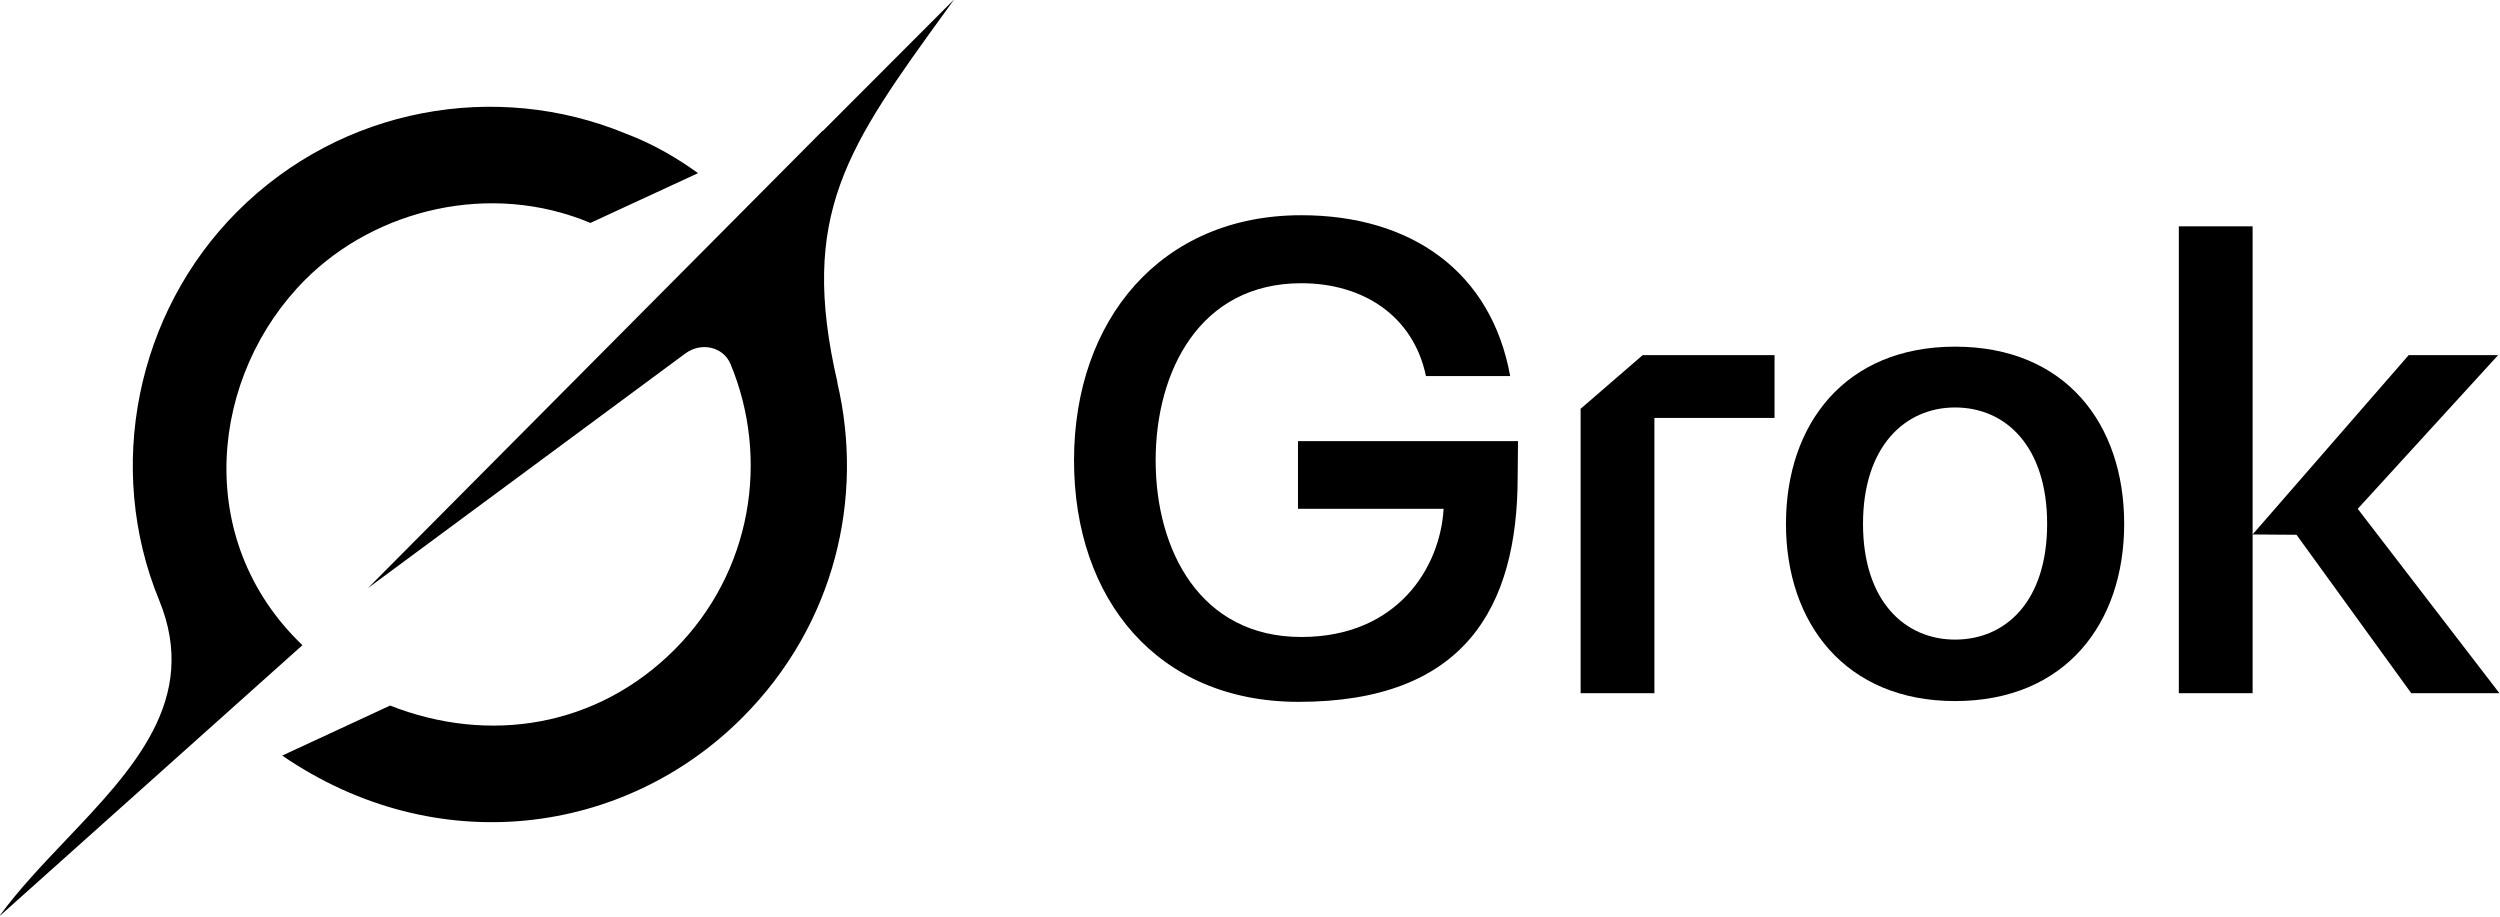
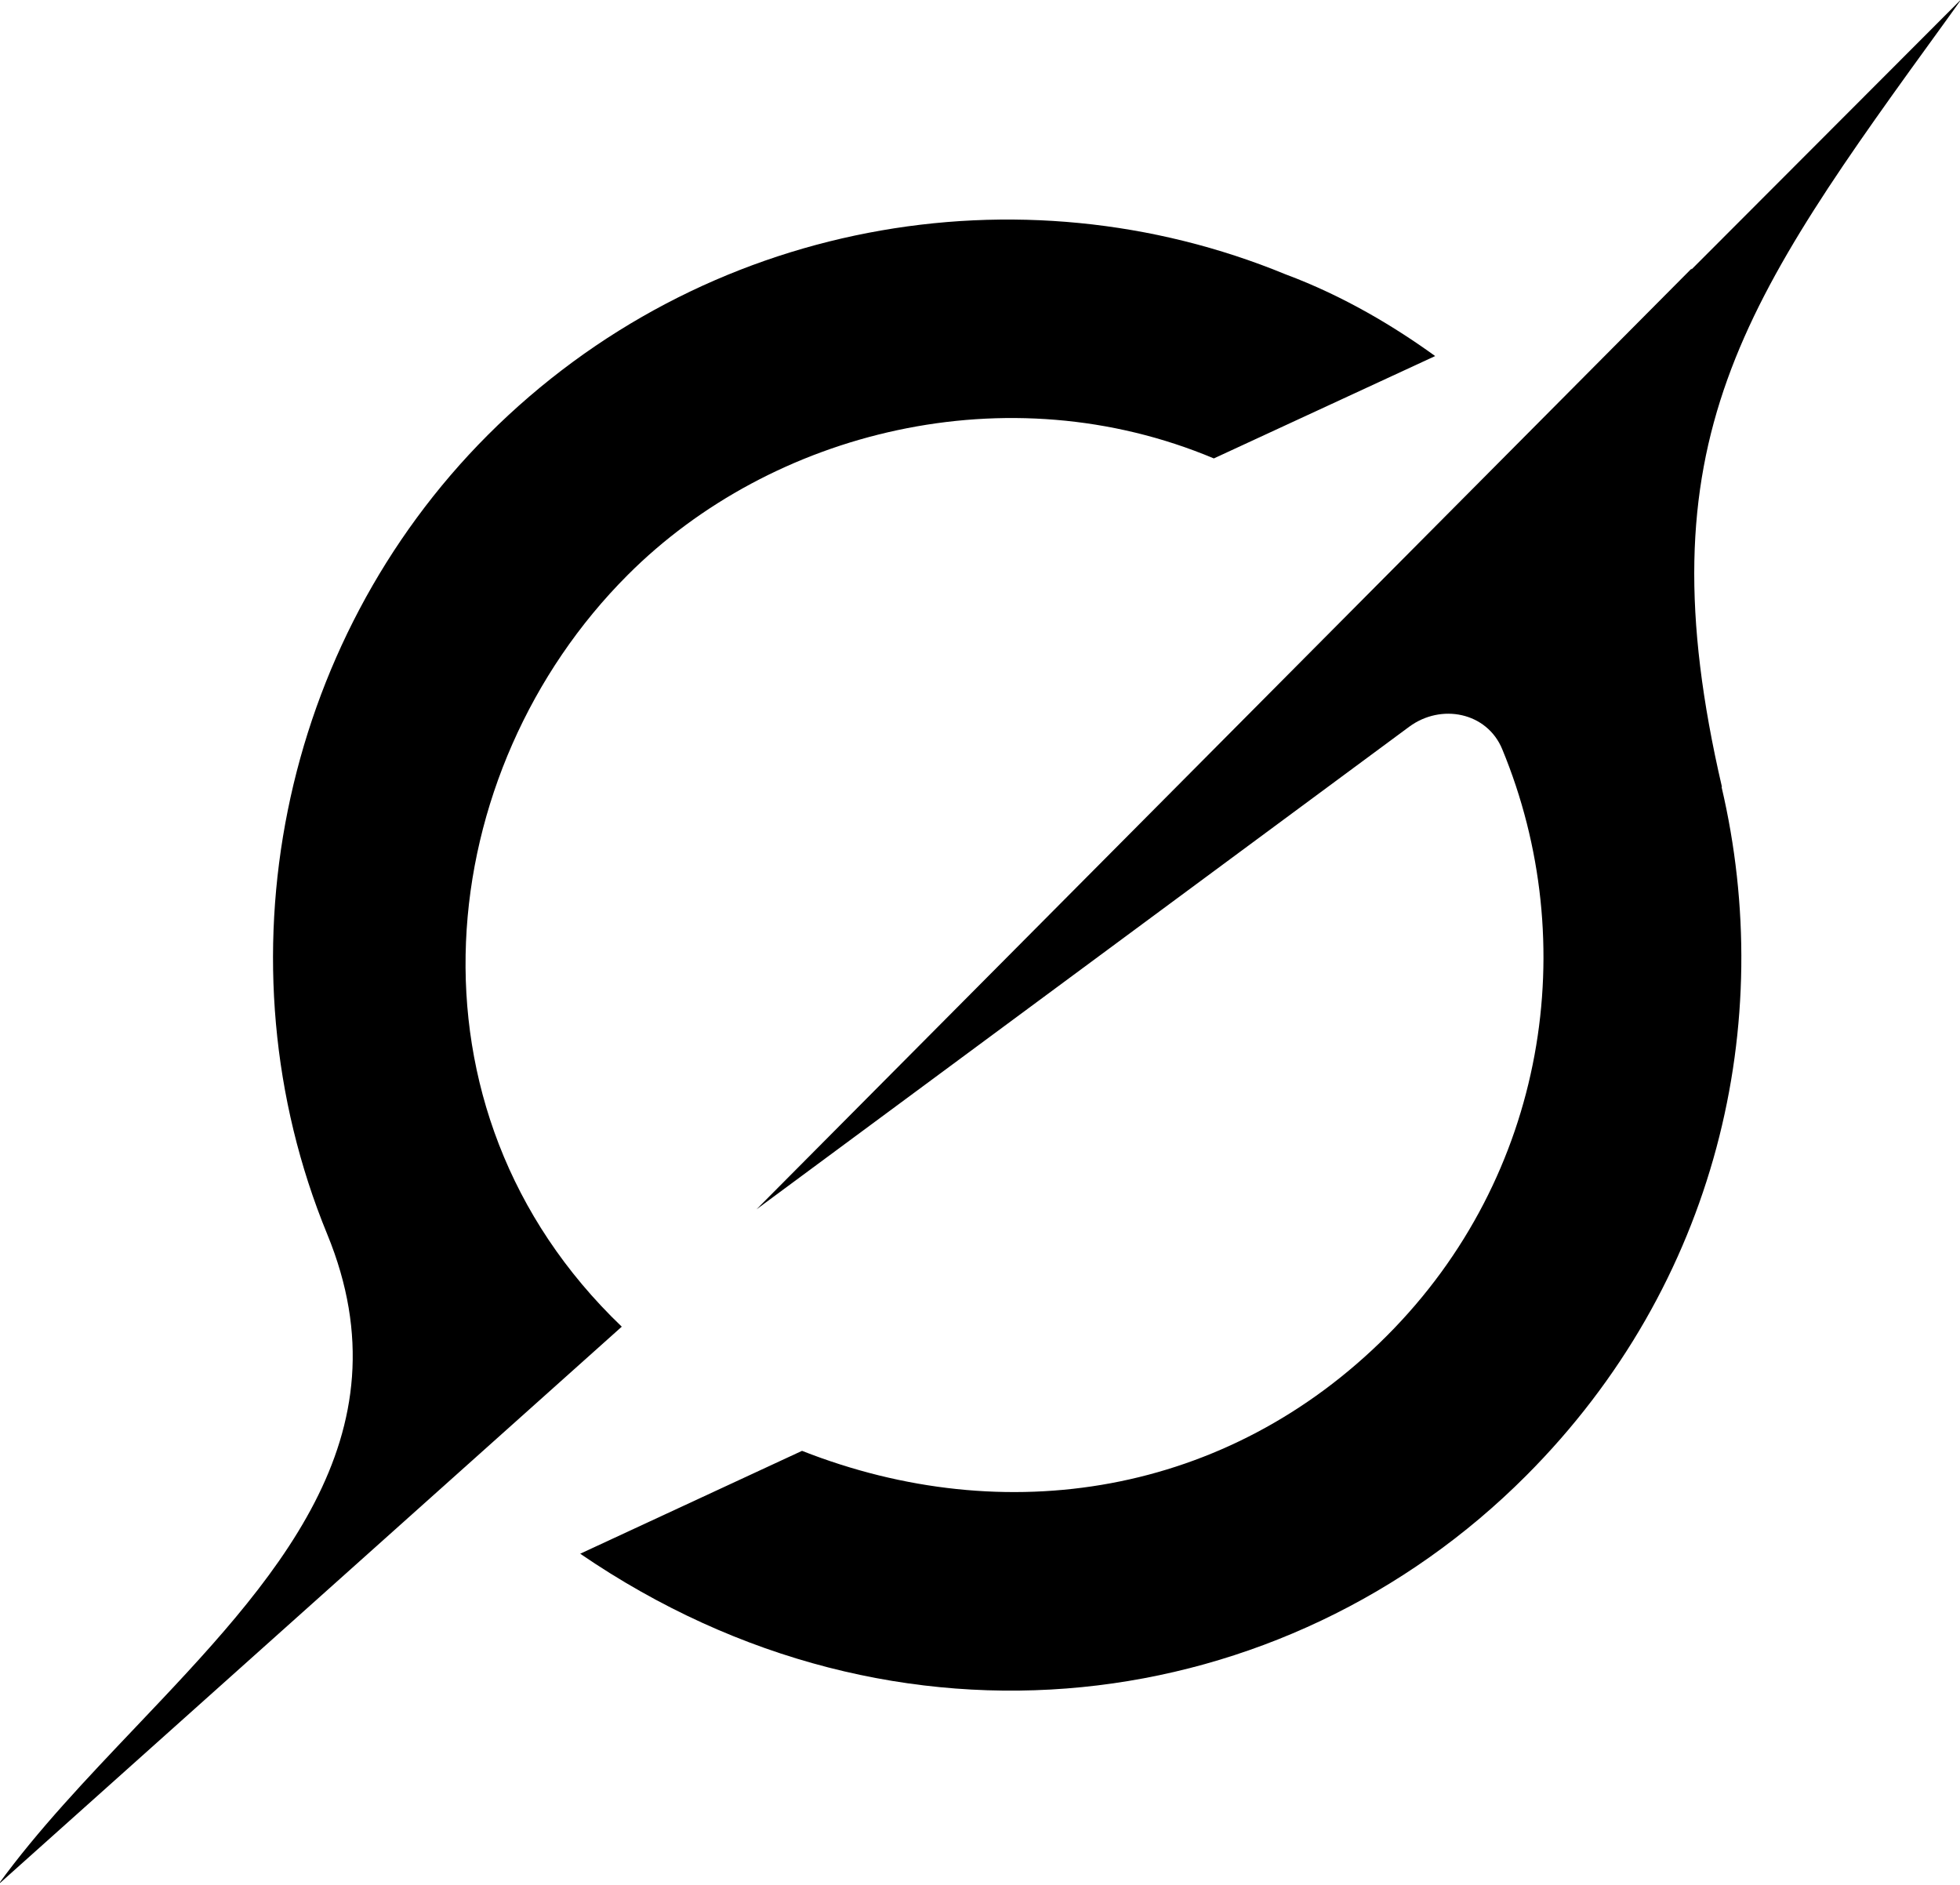
- <svg xmlns="http://www.w3.org/2000/svg" width="986.88" height="361.81" viewBox="18.35 19.2 986.88 361.81" fill="none">
-   <path d="M878.447 292.85V108.548H907.572V230.18L969.173 159.399H1004.48L949.069 220.058L1005 292.85H970.204L924.902 230.304L907.572 230.18V292.85H878.447Z" fill="#000" />
-   <path d="M790.12 295.947C746.819 295.947 723.364 265.23 723.364 225.995C723.364 186.502 746.819 156.043 790.12 156.043C833.679 156.043 856.876 186.502 856.876 225.995C856.876 265.23 833.679 295.947 790.12 295.947ZM753.778 225.995C753.778 256.454 770.274 271.683 790.12 271.683C810.224 271.683 826.462 256.454 826.462 225.995C826.462 195.536 810.224 180.049 790.12 180.049C770.274 180.049 753.778 195.536 753.778 225.995Z" fill="#000" />
-   <path d="M642.304 292.85V180.565L666.789 159.399H718.854V184.179H671.429V292.85H642.304Z" fill="#000" />
-   <path d="M530.938 296.258C475.424 296.258 442.325 255.938 442.325 200.957C442.325 145.46 476.606 104.16 532.021 104.16C575.323 104.16 607.025 126.359 614.5 167.659H581.251C576.353 144.169 556.765 131.005 532.021 131.005C492.07 131.005 474.544 165.594 474.544 200.957C474.544 236.32 492.07 270.651 532.021 270.651C570.168 270.651 586.921 243.031 588.21 220.058H530.732V193.331H617.593L617.451 207.305C617.451 259.231 596.295 296.258 530.938 296.258Z" fill="#000" />
+ <svg xmlns="http://www.w3.org/2000/svg" width="376.32" height="361.81" viewBox="18.35 19.2 376.32 361.81" fill="none">
  <path d="M163.591 251.367L288.916 158.716C295.06 154.174 303.842 155.946 306.769 163.001C322.178 200.209 315.294 244.924 284.638 275.625C253.982 306.326 211.328 313.059 172.34 297.724L129.75 317.472C190.837 359.287 265.016 348.946 311.369 302.492C348.137 265.67 359.524 215.479 348.877 170.217L348.973 170.314C333.533 103.822 352.769 77.245 392.174 22.898C393.107 21.609 394.04 20.321 394.973 19L343.119 70.931V70.769L163.559 251.399" fill="#000" />
  <path d="M137.728 273.885C93.883 231.941 101.443 167.028 138.854 129.594C166.518 101.889 211.842 90.582 251.409 107.205L293.902 87.553C286.246 82.013 276.435 76.053 265.176 71.865C214.287 50.893 153.362 61.331 111.994 102.727C72.203 142.577 59.689 203.85 81.177 256.135C97.229 295.211 70.916 322.852 44.41 350.75C35.017 360.64 25.592 370.53 18 381L137.696 273.917" fill="#000" />
</svg>
